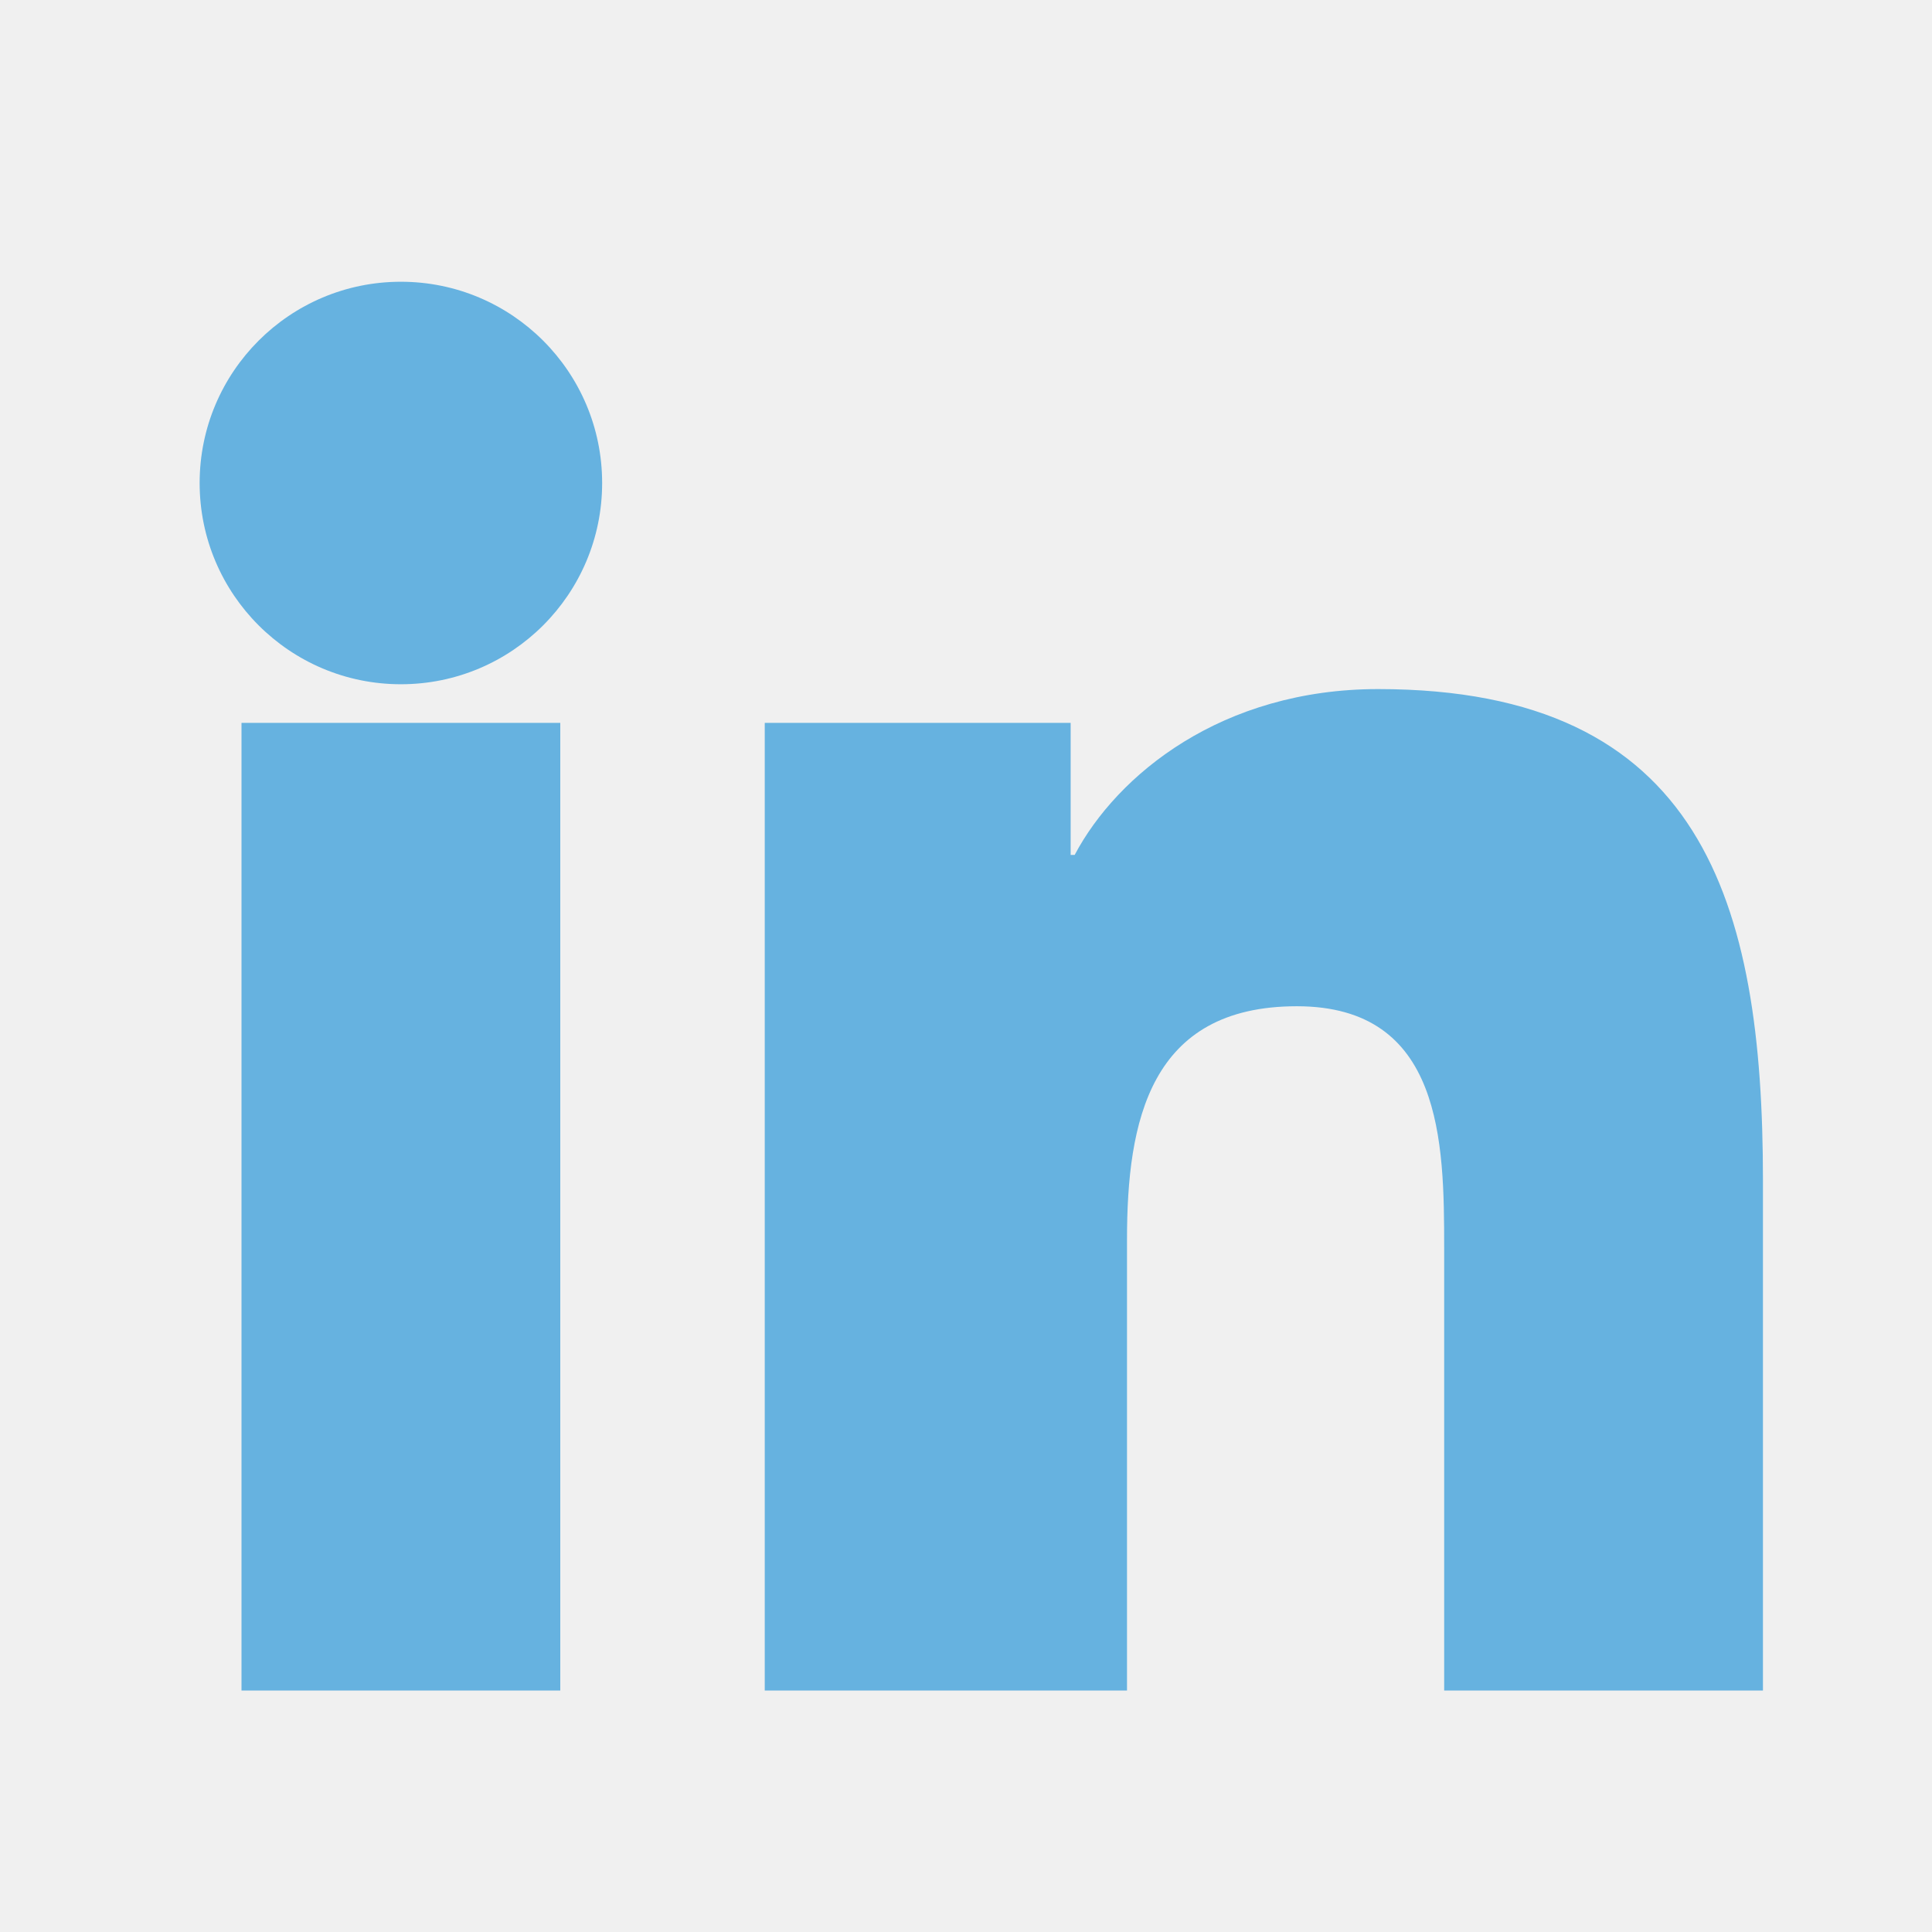
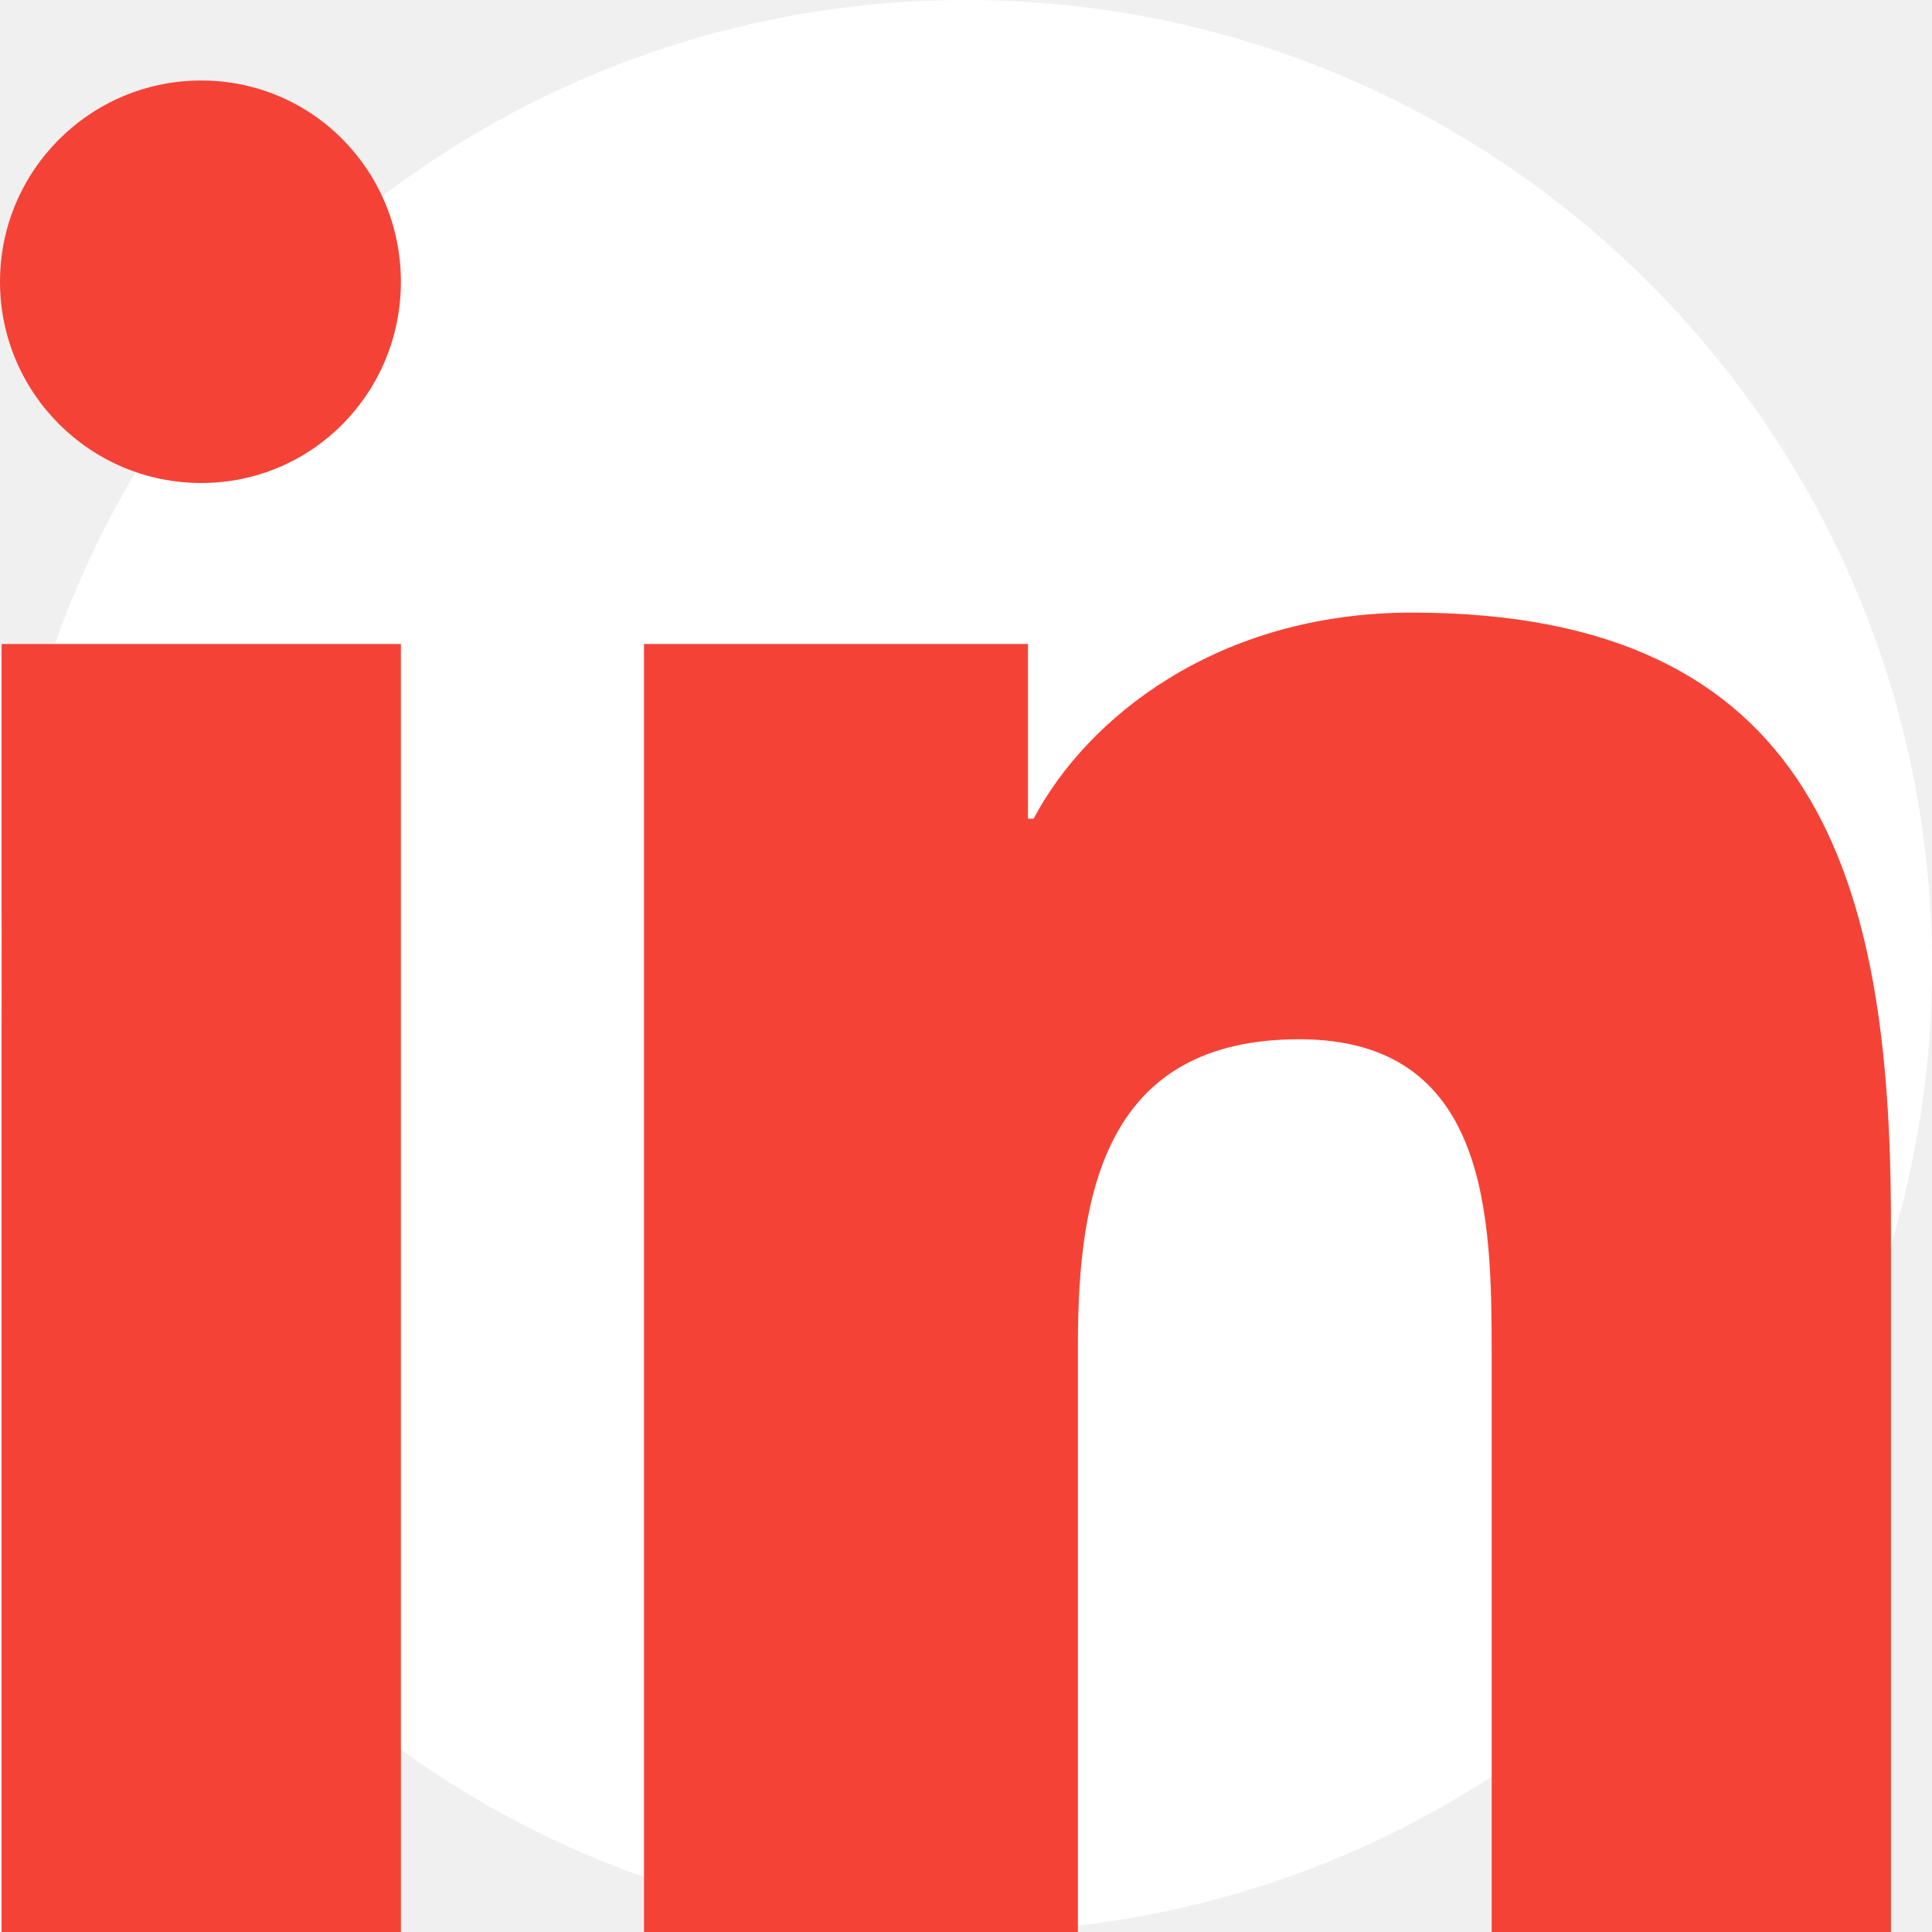
- <svg xmlns="http://www.w3.org/2000/svg" width="40" height="40" viewBox="0 0 24 24" fill="#66B2E0">
-   <path d="M4.98 3.5a2.5 2.5 0 1 1 0 5 2.5 2.5 0 0 1 0-5zM3 8.98h3.96V21H3zM9.5 8.98h3.8v1.64h.05c.53-1 1.83-2.06 3.77-2.06 4.03 0 4.78 2.65 4.78 6.1V21h-3.96v-5.5c0-1.31-.02-3-1.83-3-1.83 0-2.11 1.43-2.11 2.9V21H9.5z" />
+ <svg xmlns="http://www.w3.org/2000/svg" width="64" height="64" viewBox="0 0 24 24">
+   <circle cx="12" cy="12" r="12" fill="#ffffff" />
+   <path fill="#F44336" d="M4.98 3.5C4.98 4.88 3.88 6 2.5 6S0 4.88 0 3.5 1.12 1 2.5 1 4.98 2.12 4.98 3.5zM.02 8h4.96V24H.02V8zm7.98 0h4.77v2.17h.07c.66-1.25 2.28-2.56 4.7-2.56 5.03 0 5.95 3.3 5.95 7.58V24h-4.96v-7.17c0-1.71-.03-3.92-2.39-3.92-2.39 0-2.75 1.87-2.75 3.79V24H8V8z" />
</svg>
